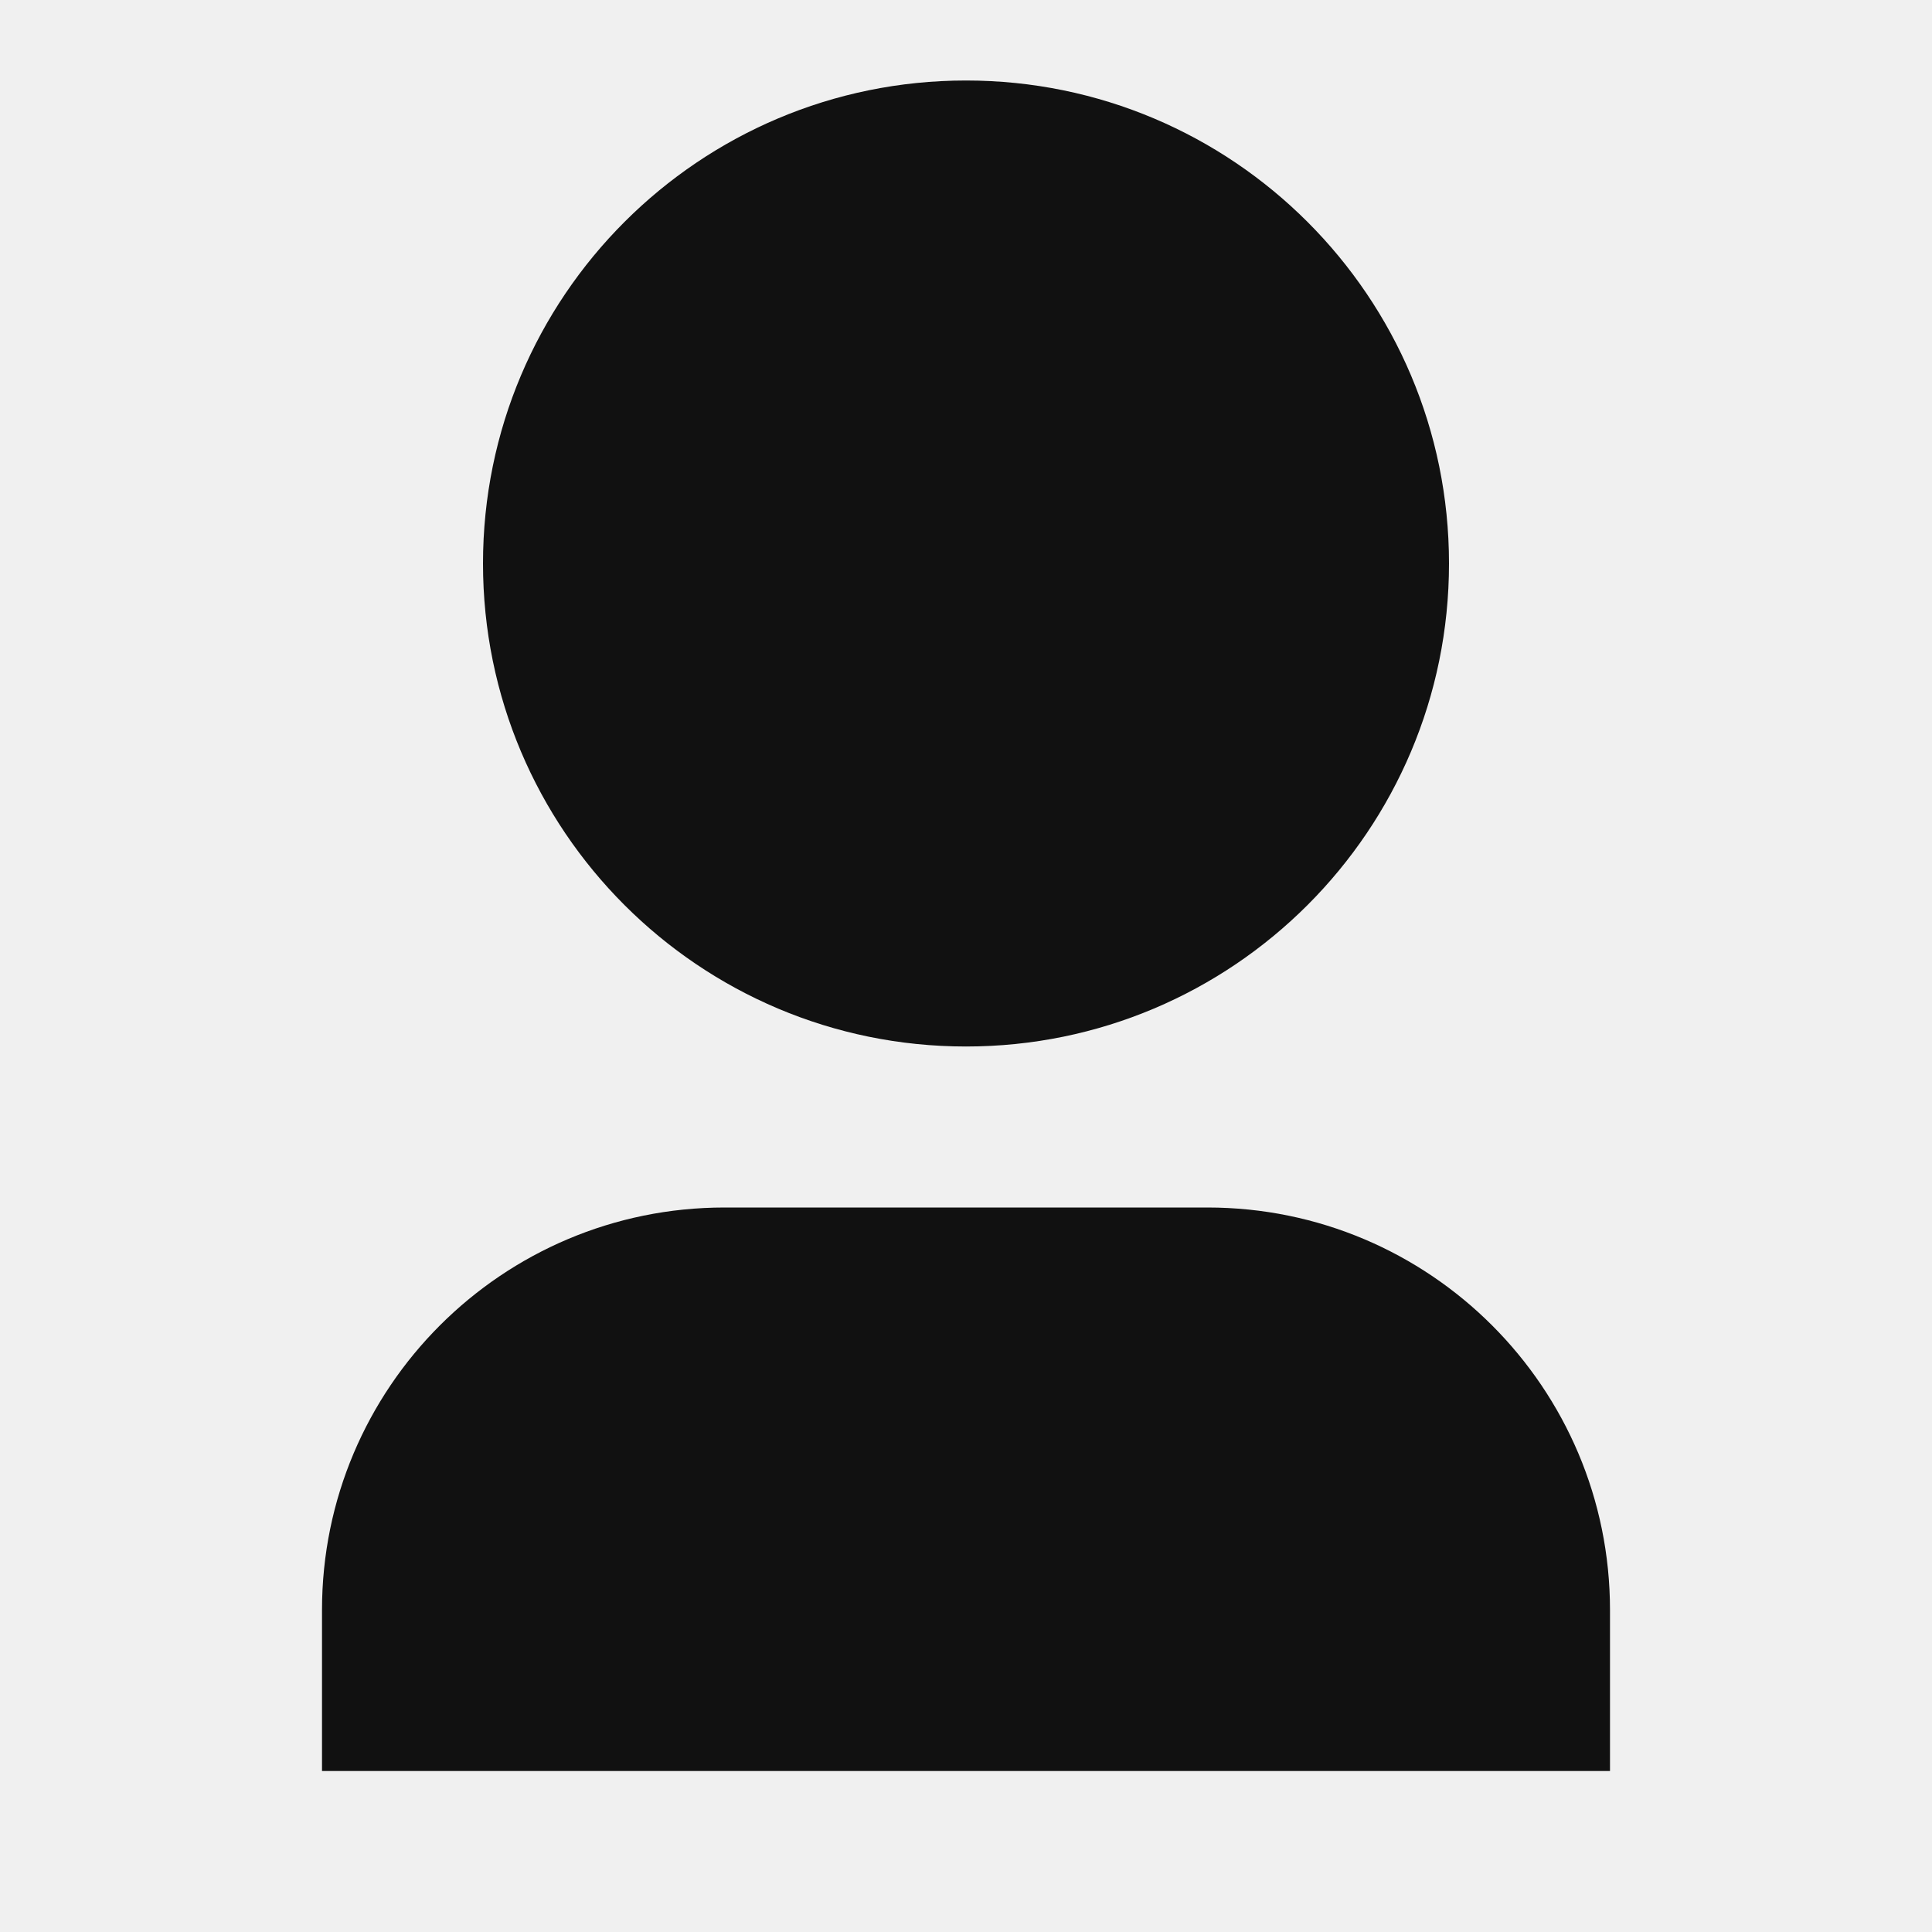
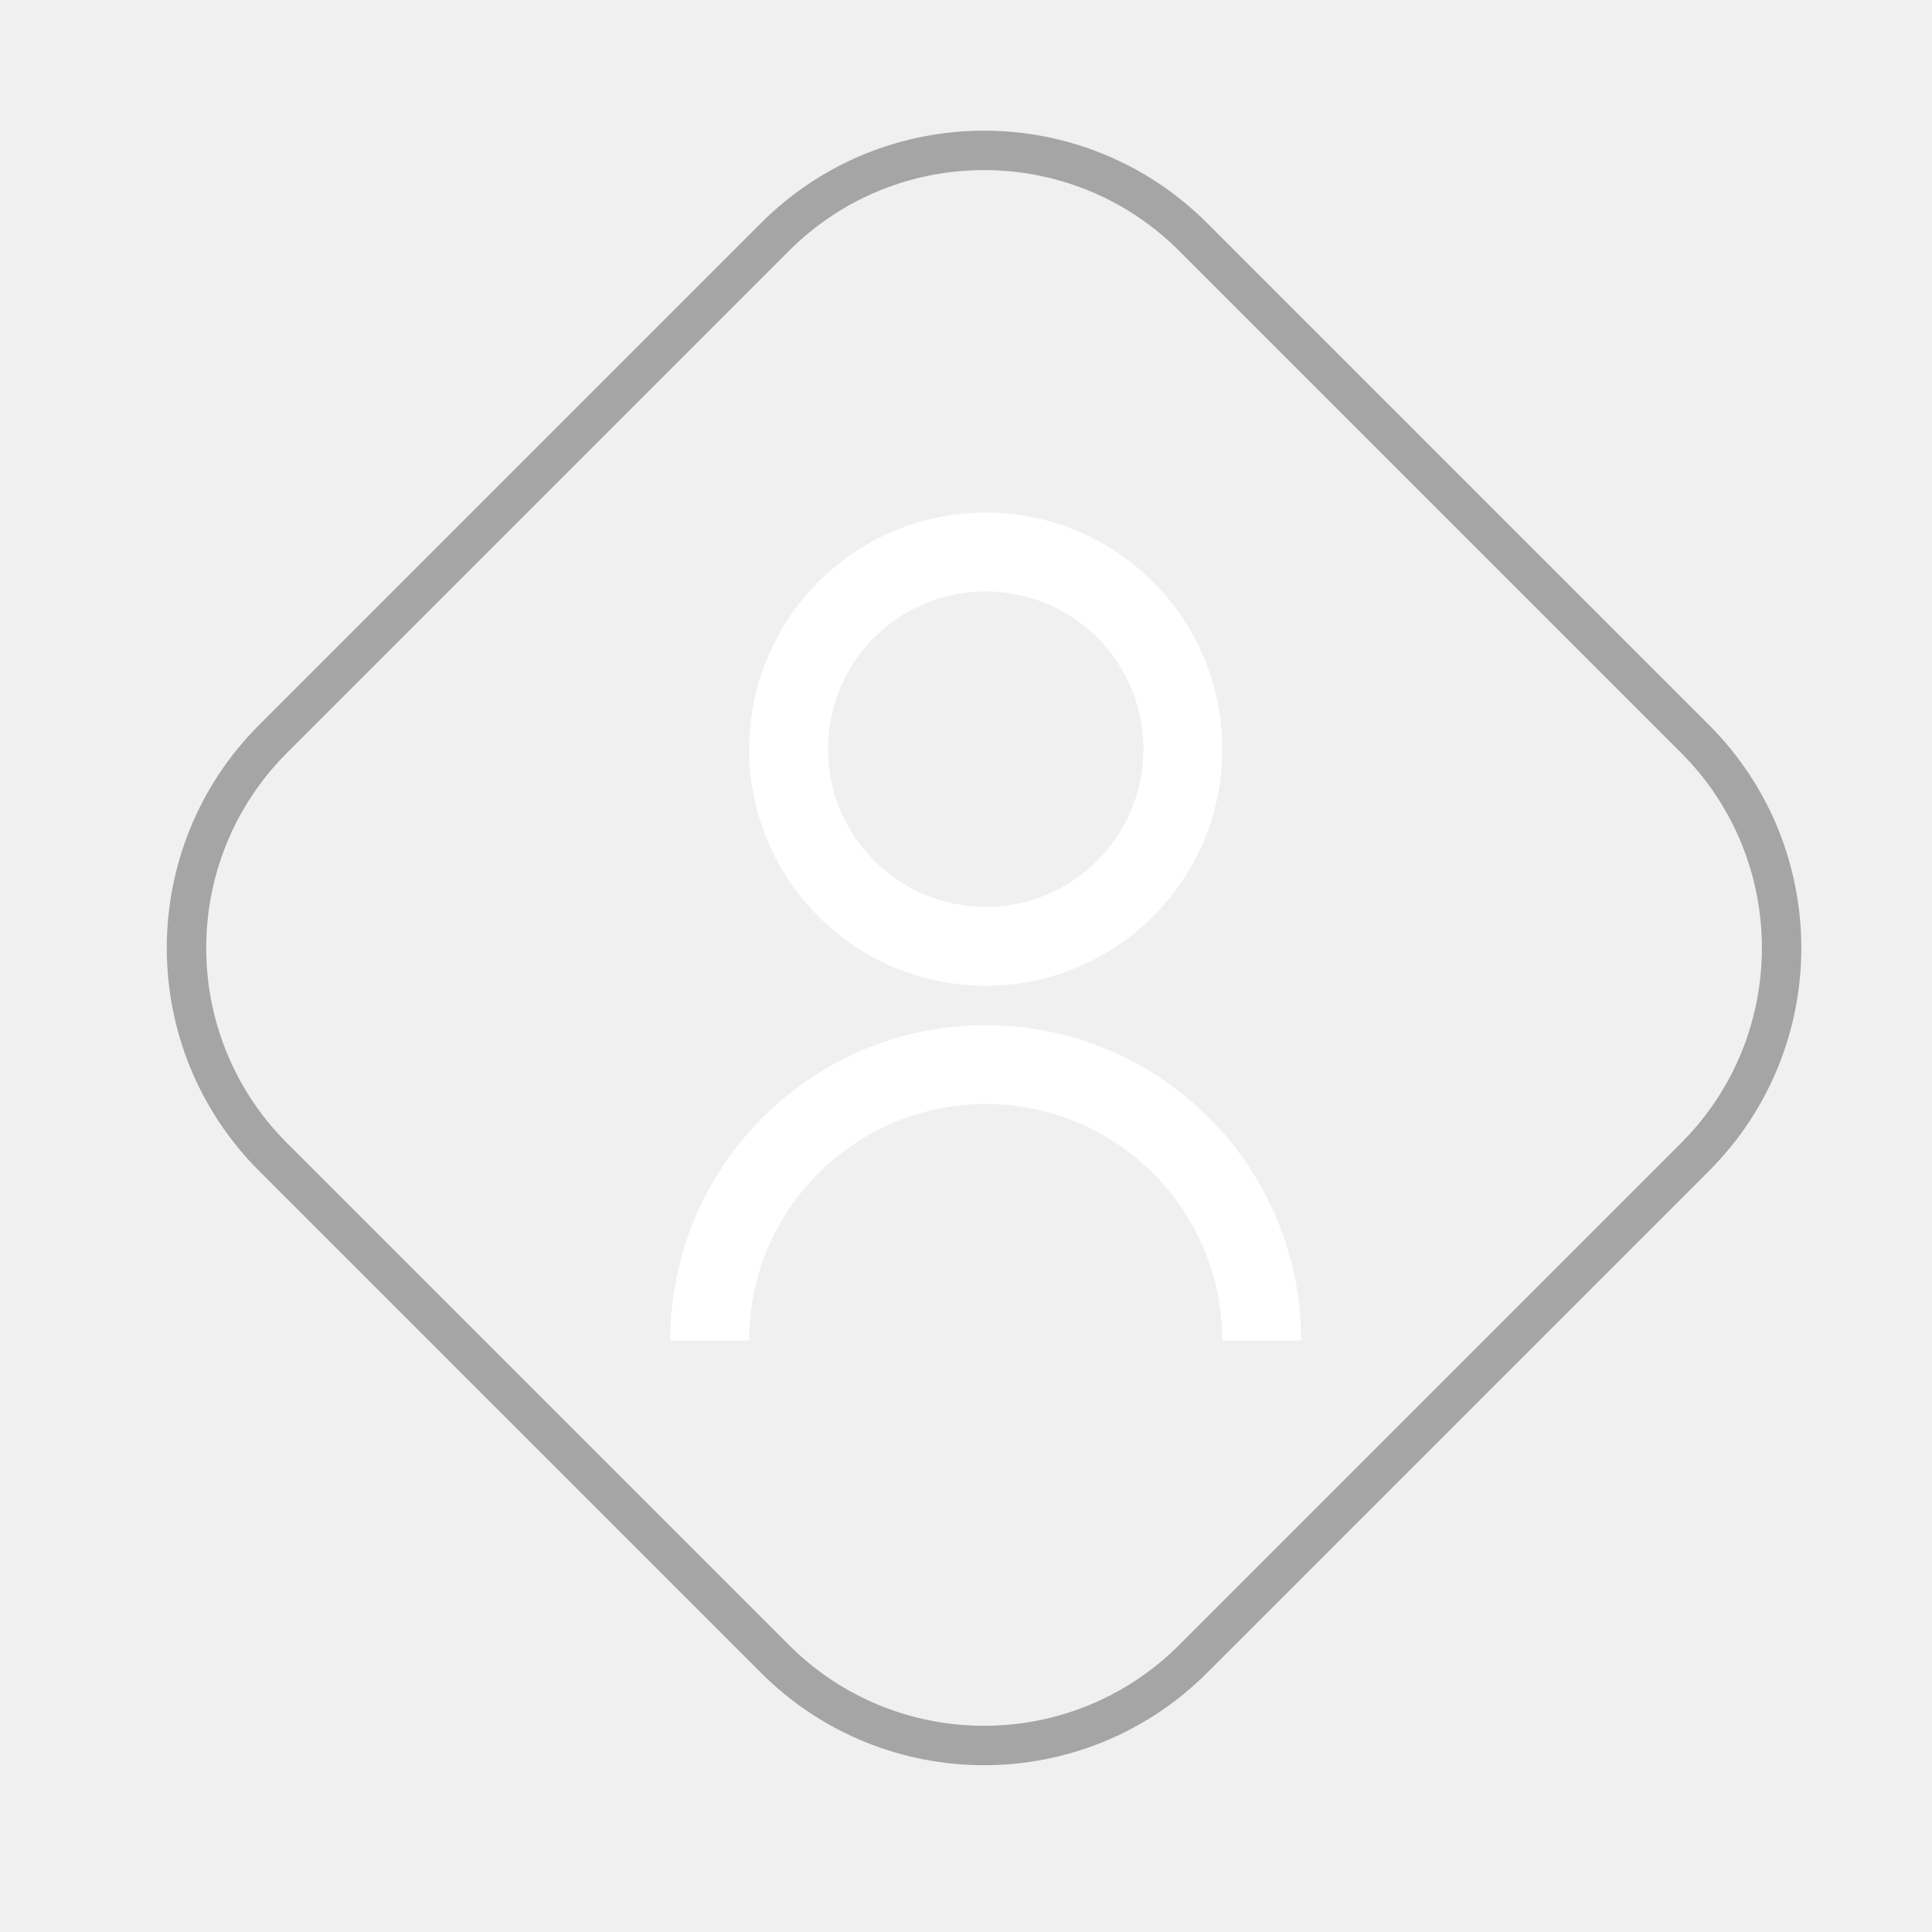
- <svg xmlns="http://www.w3.org/2000/svg" width="24" height="24" viewBox="0 0 24 24" fill="none">
-   <path d="M20 22H4V20C4 17.239 6.239 15 9 15H15C17.761 15 20 17.239 20 20V22ZM12 13C8.686 13 6 10.314 6 7C6 3.686 8.686 1 12 1C15.314 1 18 3.686 18 7C18 10.314 15.314 13 12 13Z" fill="#111111" />
+ <svg xmlns="http://www.w3.org/2000/svg" width="49" height="49" viewBox="0 0 49 49" fill="none">
+   <path d="M17 34C17 29.582 20.582 26 25 26C29.418 26 33 29.582 33 34H31C31 30.686 28.314 28 25 28C21.686 28 19 30.686 19 34H17ZM25 25C21.685 25 19 22.315 19 19C19 15.685 21.685 13 25 13C28.315 13 31 15.685 31 19C31 22.315 28.315 25 25 25ZM25 23C27.21 23 29 21.21 29 19C29 16.79 27.21 15 25 15C22.79 15 21 16.79 21 19C21 21.21 22.79 23 25 23Z" fill="white" />
+   <rect x="1.623" y="24.042" width="33" height="33" rx="7.5" transform="rotate(-45 1.62312 24.0416)" stroke="#A5A5A5" />
</svg>
